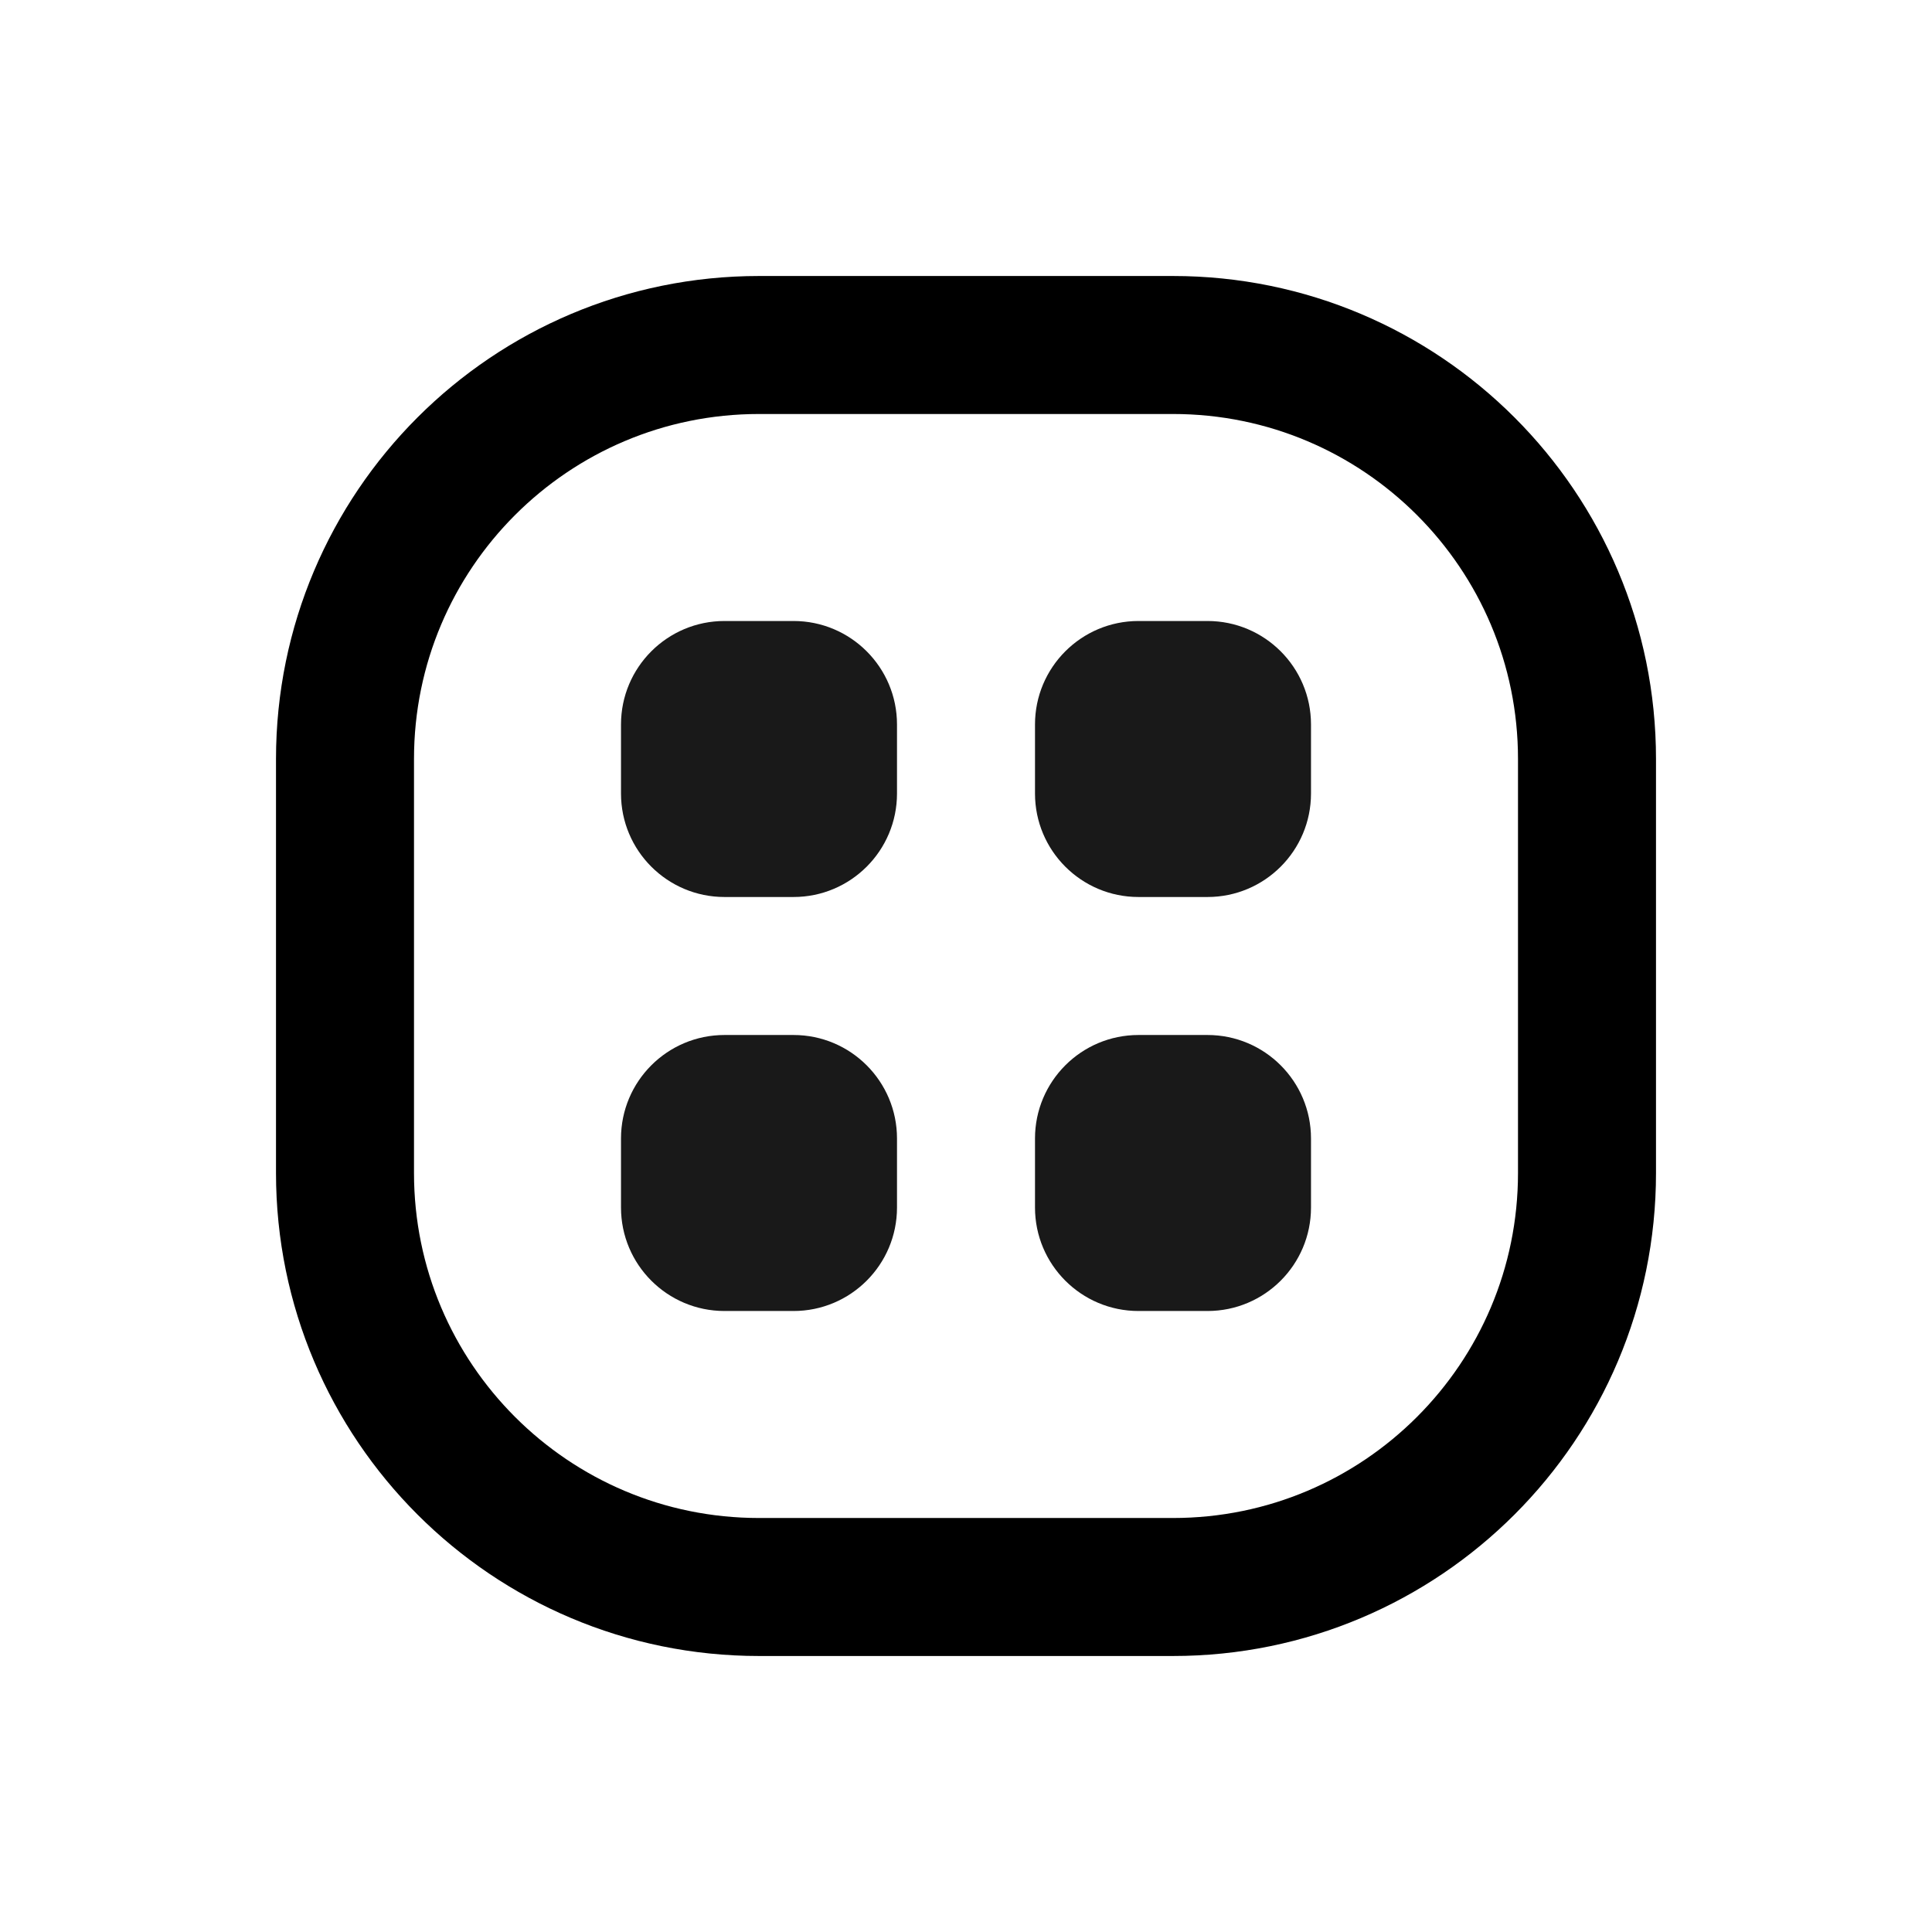
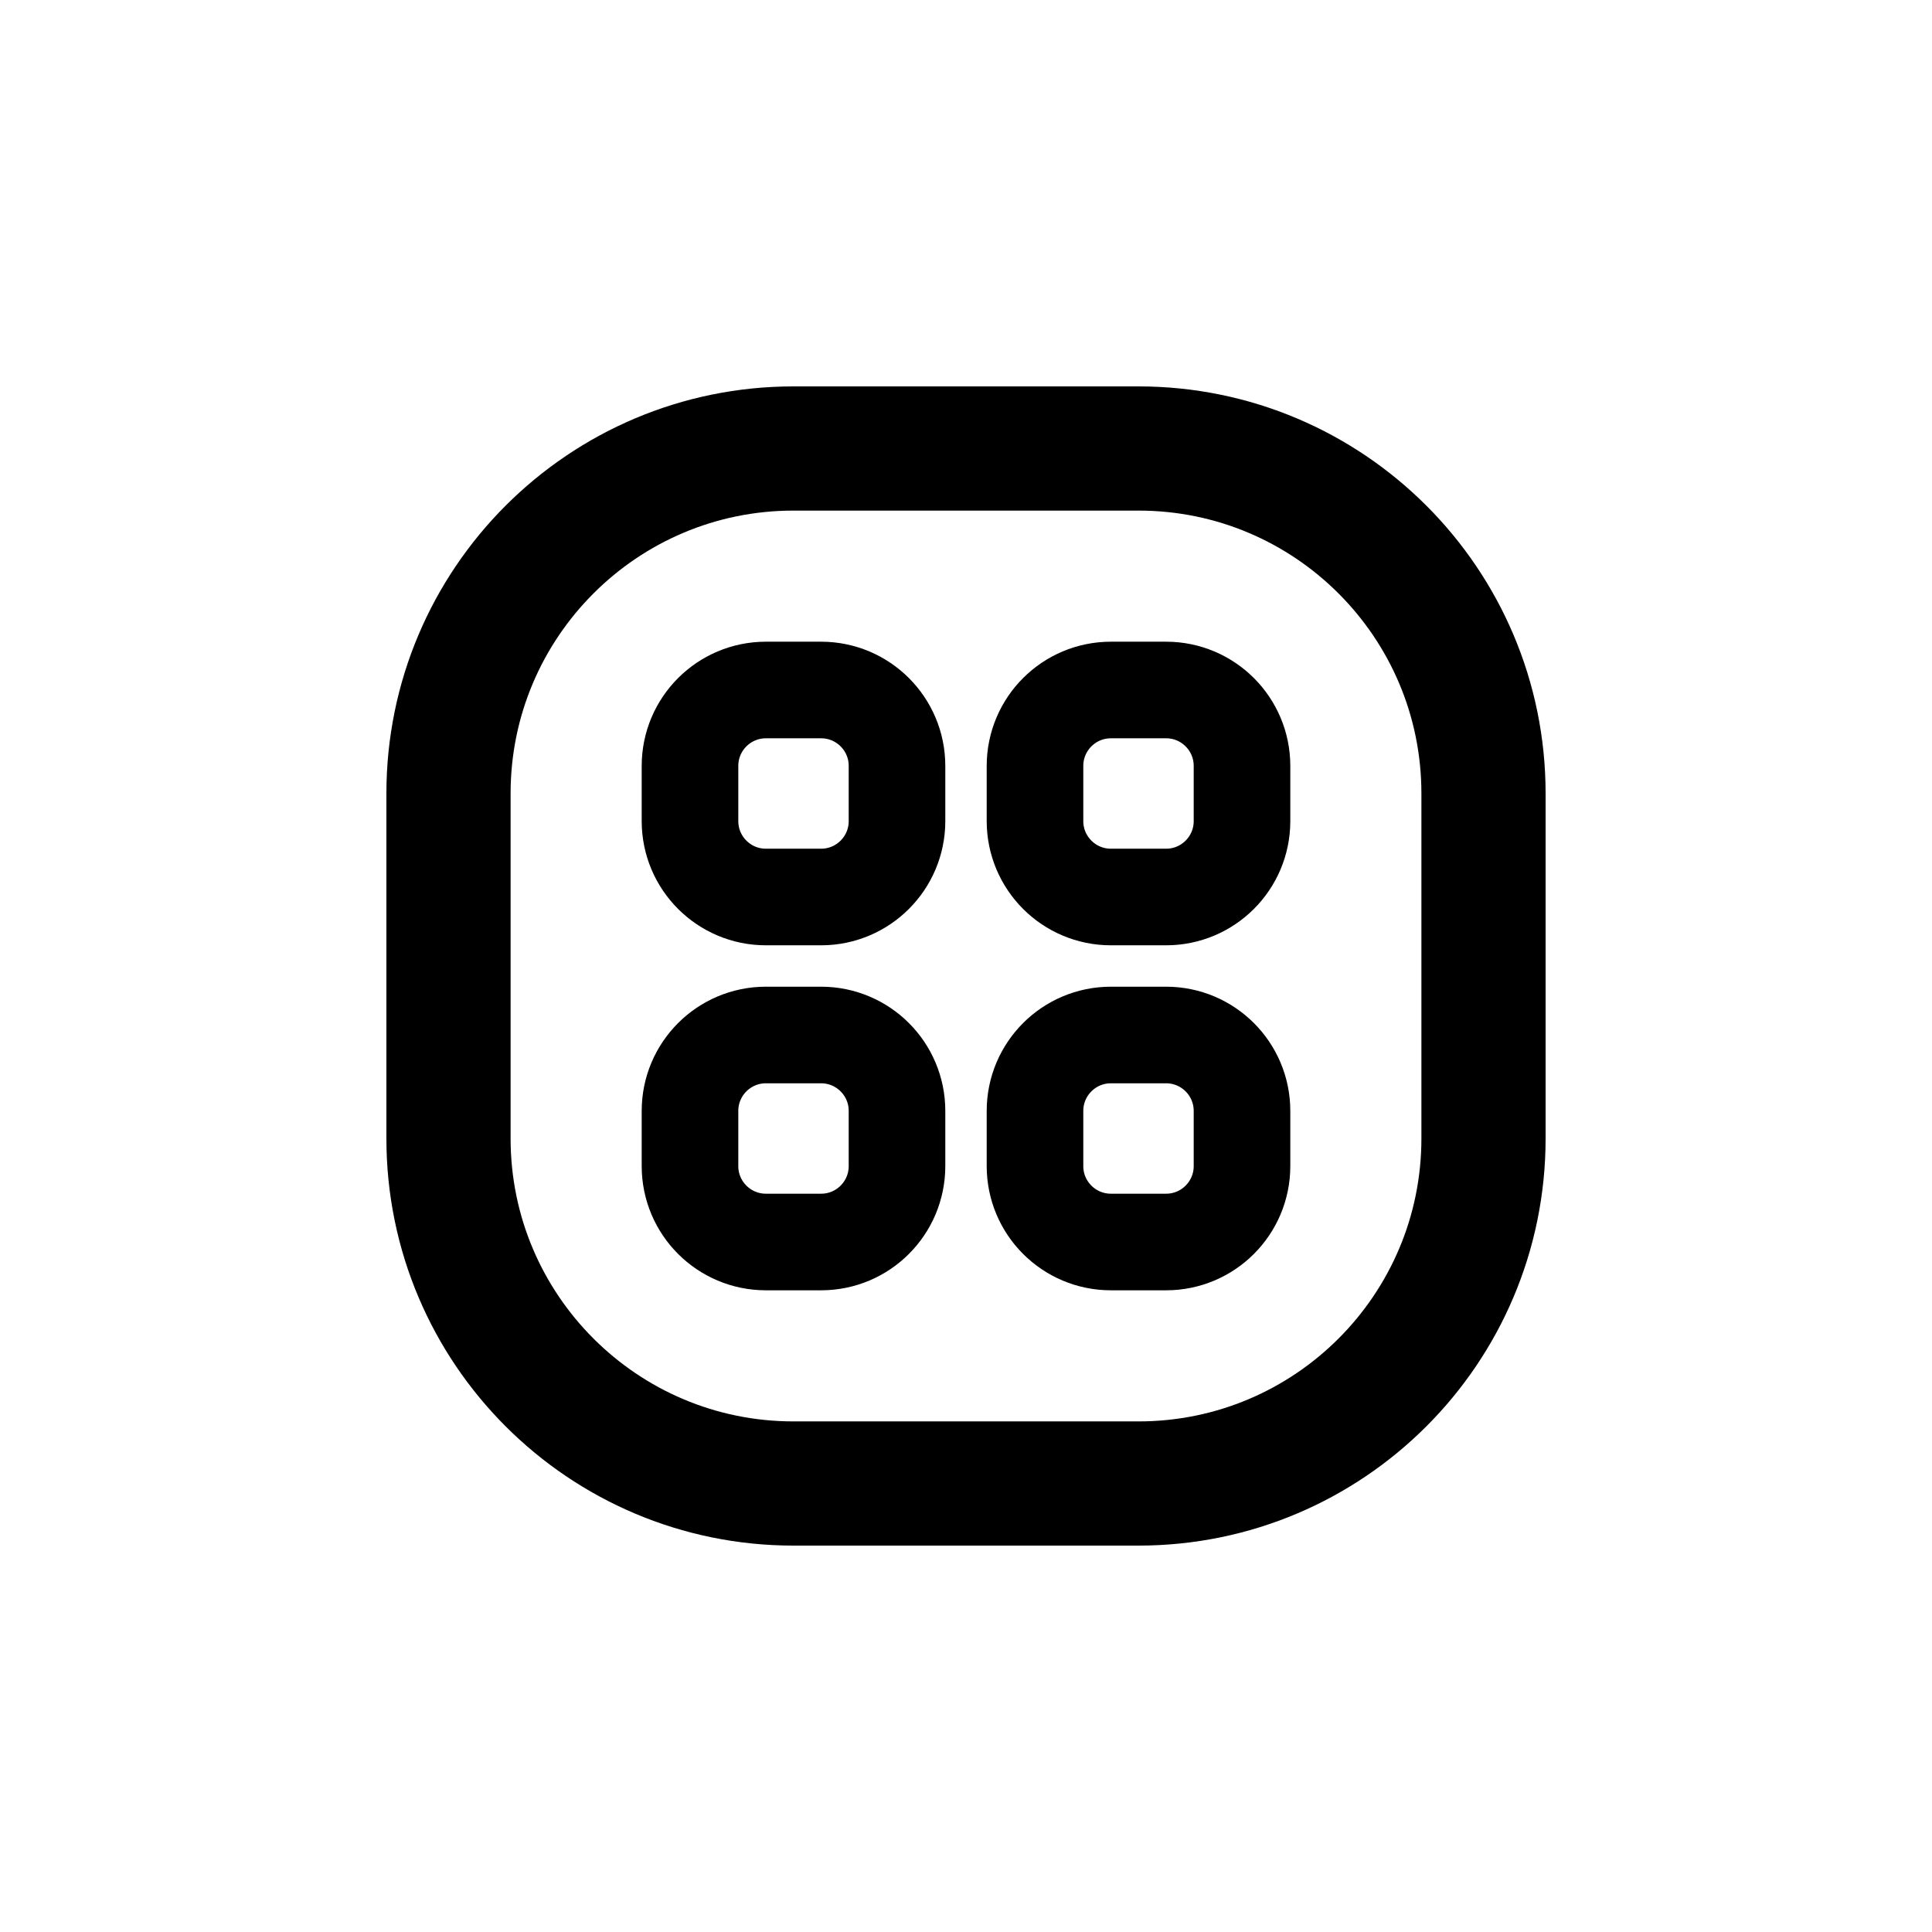
<svg xmlns="http://www.w3.org/2000/svg" width="28" height="28" viewBox="0 0 28 28" fill="none">
-   <rect x="5" y="5" width="18" height="18" rx="6" stroke="currentColor" stroke-width="2" />
-   <rect x="9" y="9" width="4" height="4" rx="1.5" fill="currentColor" fill-opacity="0.9" />
-   <rect x="15" y="9" width="4" height="4" rx="1.5" fill="currentColor" fill-opacity="0.9" />
-   <rect x="9" y="15" width="4" height="4" rx="1.5" fill="currentColor" fill-opacity="0.9" />
-   <rect x="15" y="15" width="4" height="4" rx="1.5" fill="currentColor" fill-opacity="0.9" />
+   <rect x="6.5" y="6.5" width="15" height="15" rx="5" stroke="currentColor" stroke-width="1.8" />
+   <rect x="10" y="10" width="3" height="3" rx="1.1" stroke="currentColor" stroke-width="1.4" />
+   <rect x="15" y="10" width="3" height="3" rx="1.1" stroke="currentColor" stroke-width="1.4" />
+   <rect x="10" y="15" width="3" height="3" rx="1.1" stroke="currentColor" stroke-width="1.4" />
+   <rect x="15" y="15" width="3" height="3" rx="1.1" stroke="currentColor" stroke-width="1.4" />
</svg>
